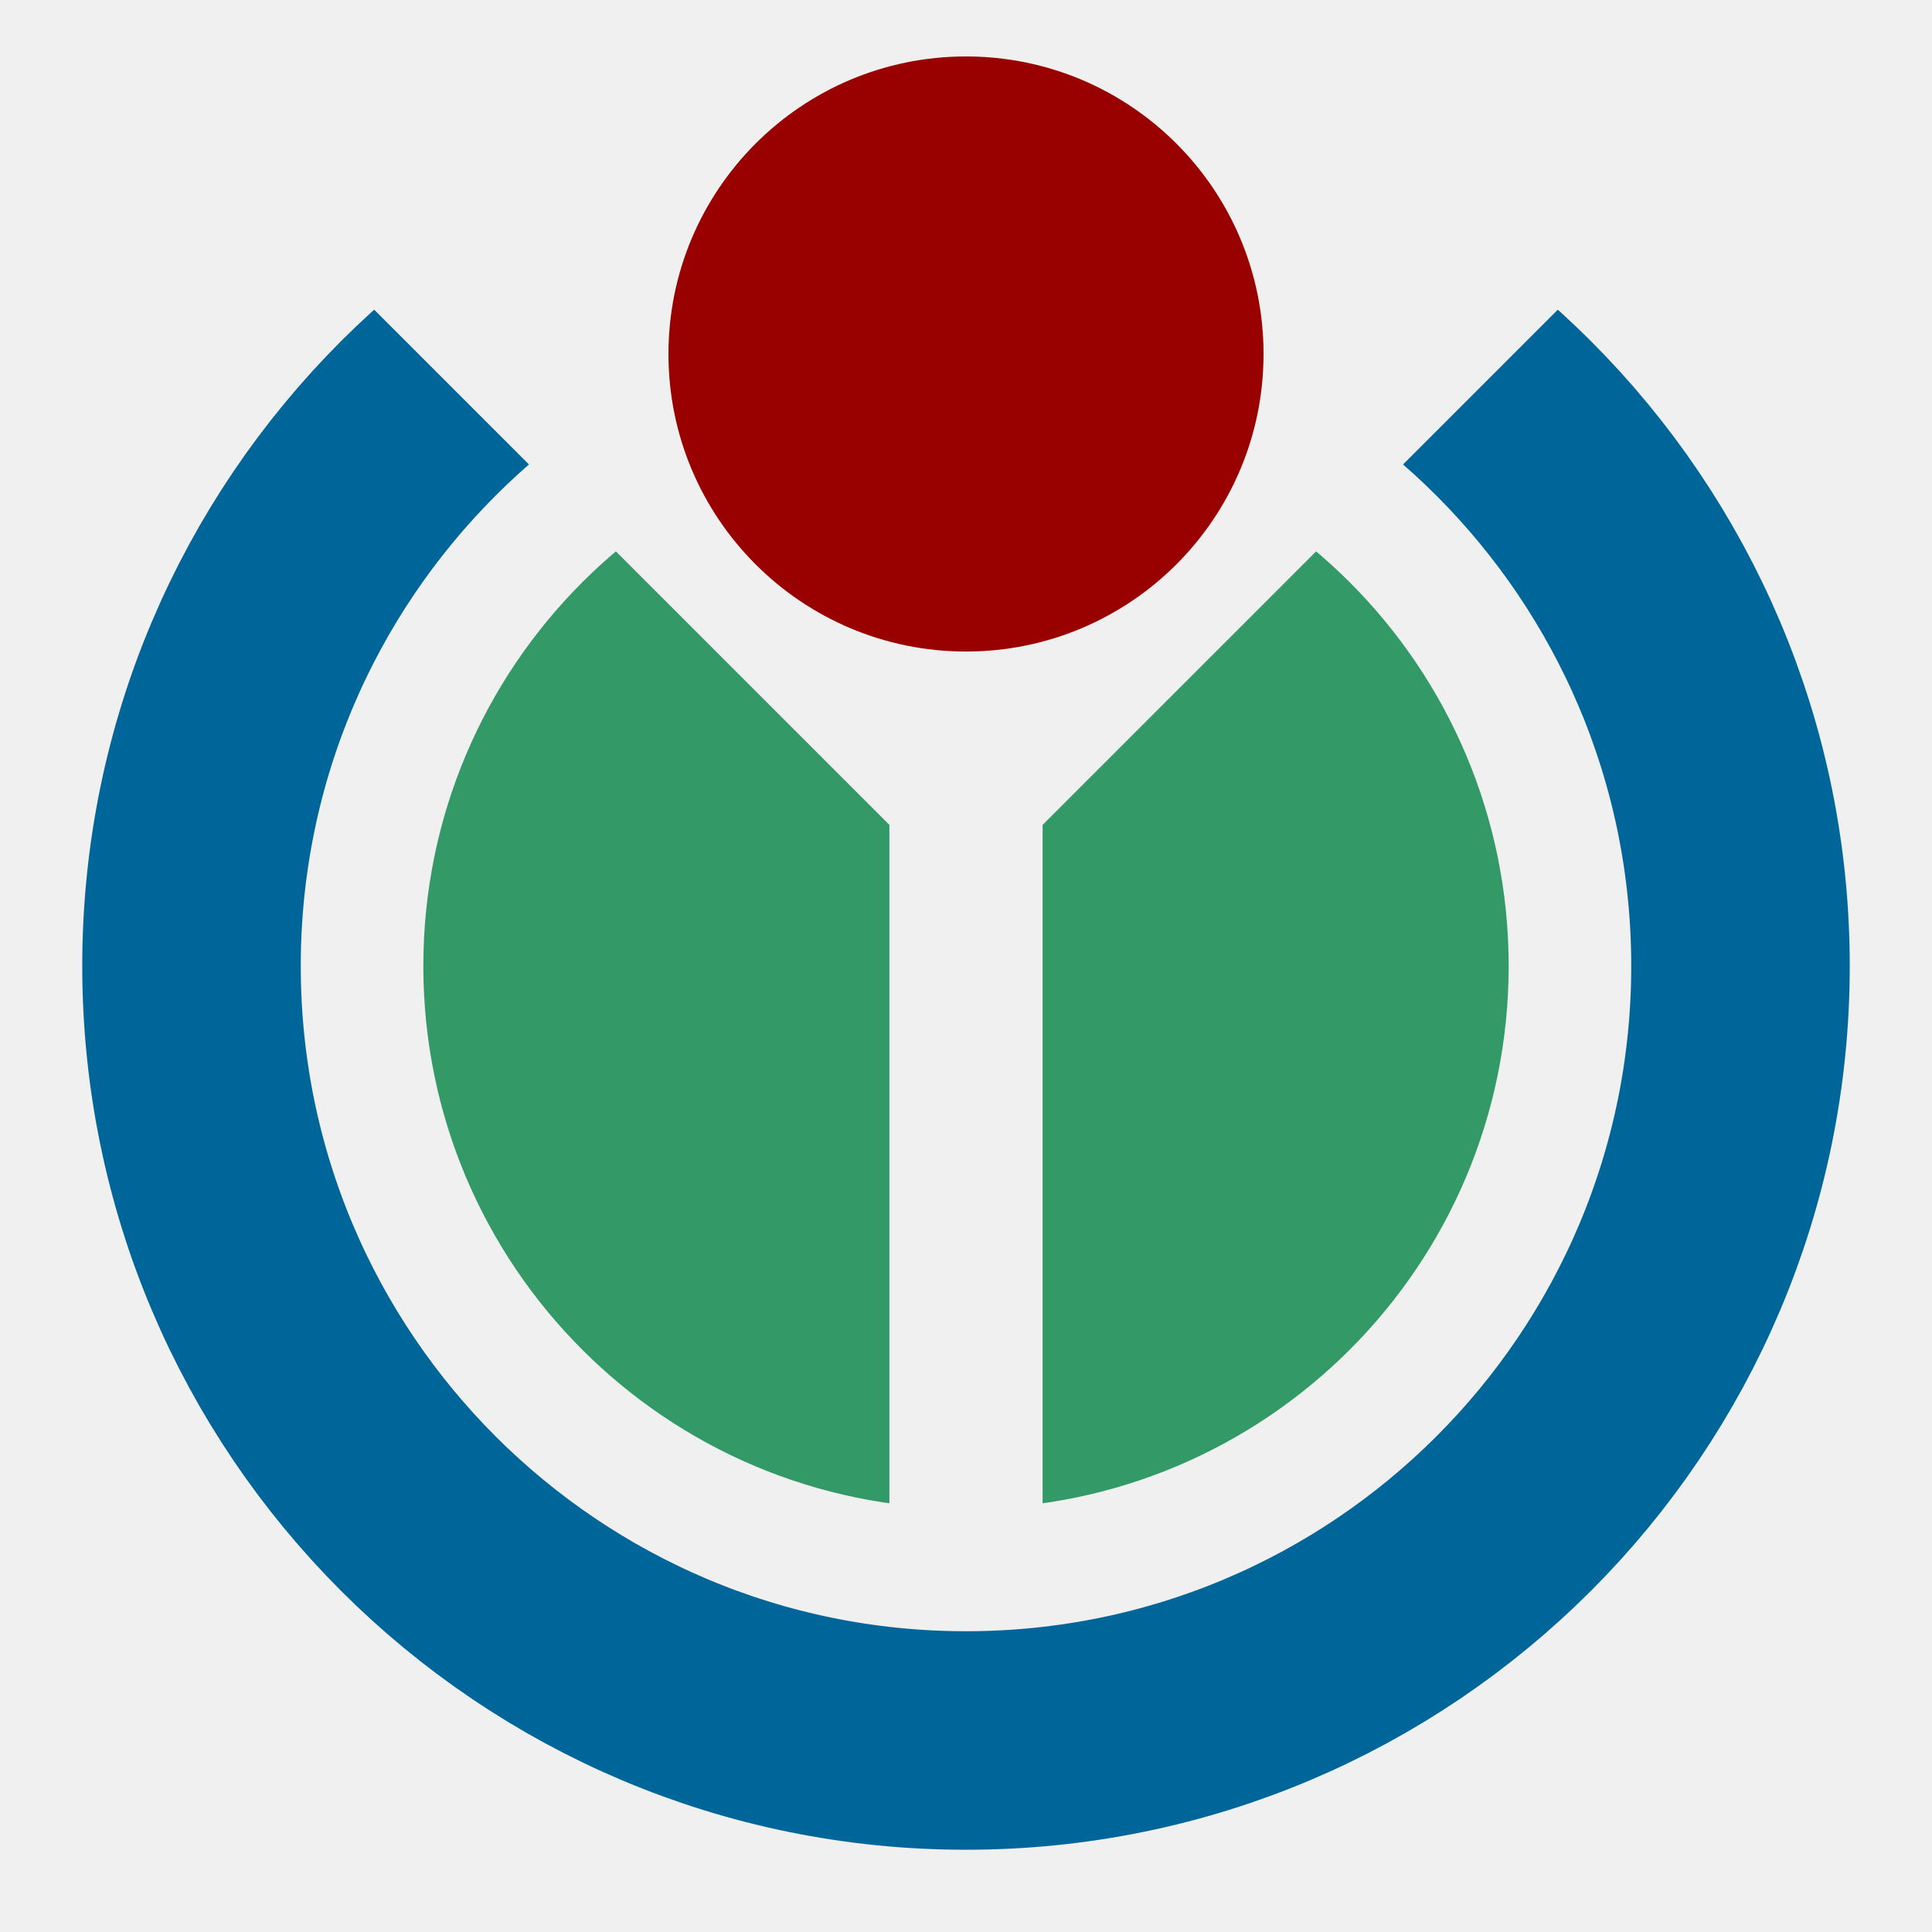
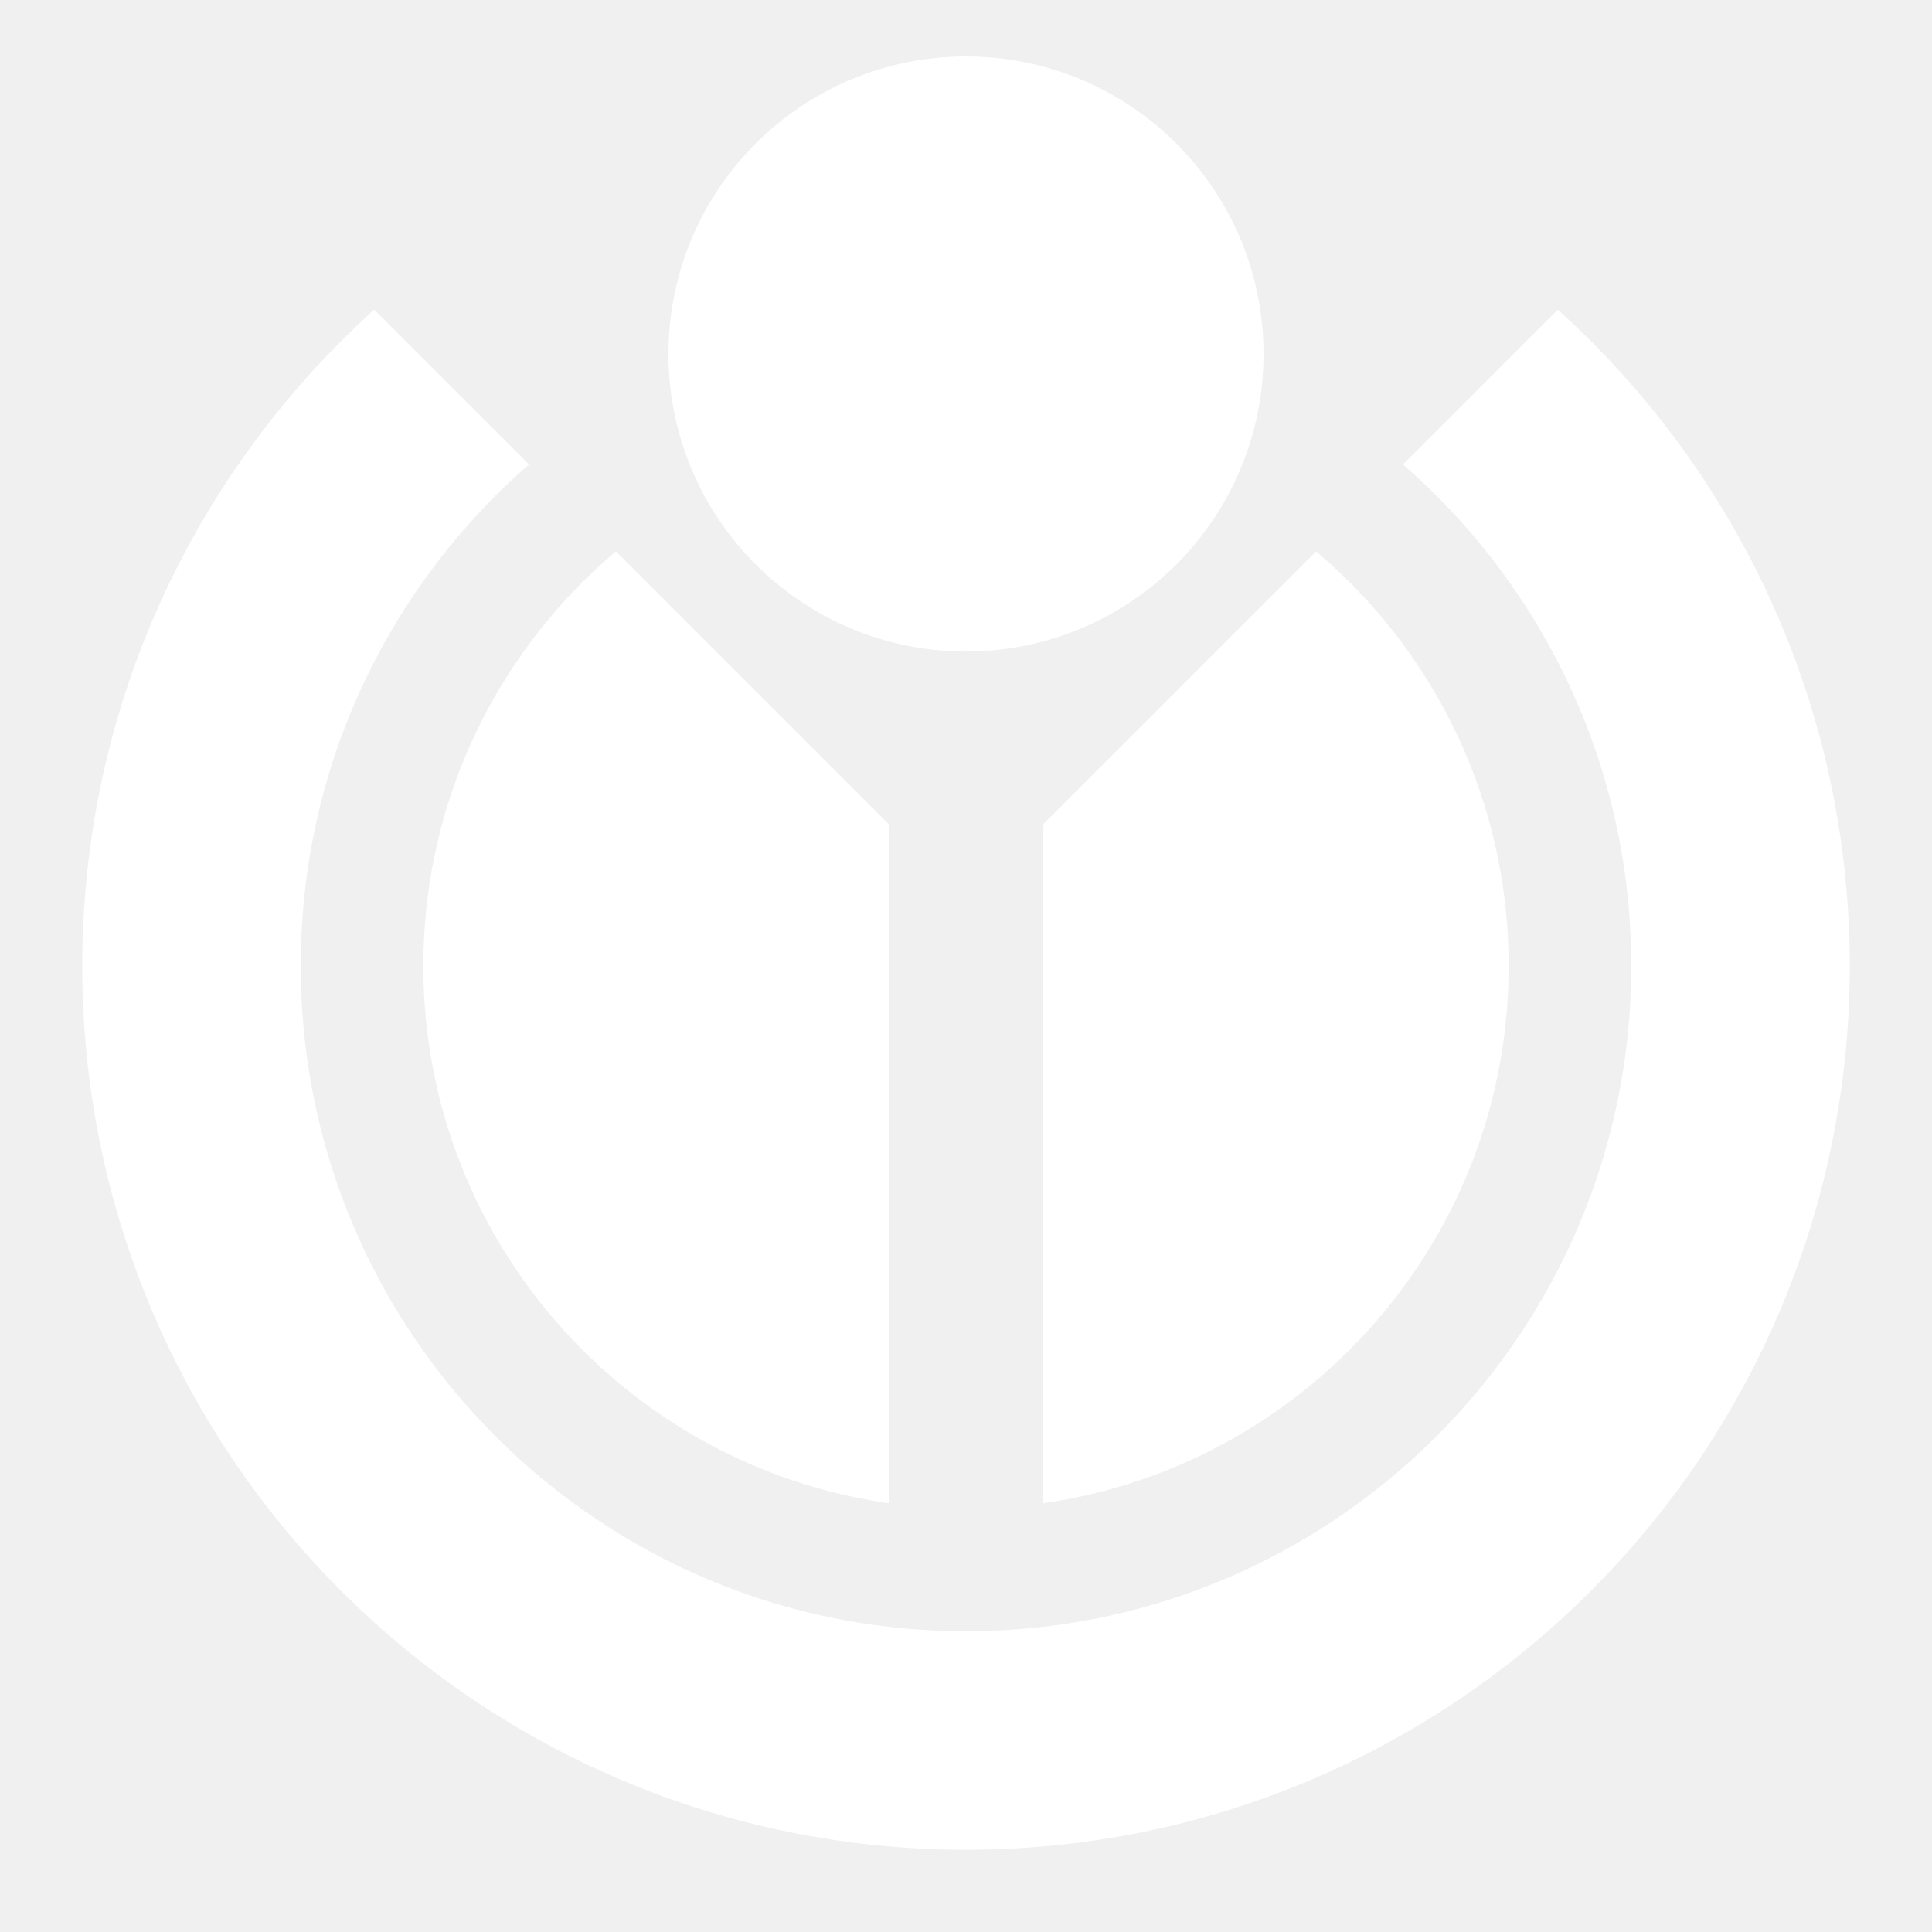
<svg xmlns="http://www.w3.org/2000/svg" version="1.1" id="Wikimedia logo" viewBox="-599 -599 1198 1198" width="1024" height="1024">
  <defs>
    <clipPath id="mask">
      <path d="M 47.5,-87.5 v 425 h -95 v -425 l -552,-552 v 1250 h 1199 v -1250 z" />
    </clipPath>
  </defs>
  <g clip-path="url(#mask)">
-     <circle id="green parts" fill="#396" r="336.5" />
-     <circle id="blue arc" fill="none" stroke="#069" r="480.25" stroke-width="135.5" />
+     <circle id="internal" fill="#fff" r="336.5" />
+     <circle id="outer arc" fill="none" stroke="#fff" r="480.25" stroke-width="135.5" />
  </g>
-   <circle fill="#900" cy="-379.5" r="184.5" id="red circle" />
+   <circle fill="#fff" cy="-379.5" r="184.5" id="top circle" />
</svg>
